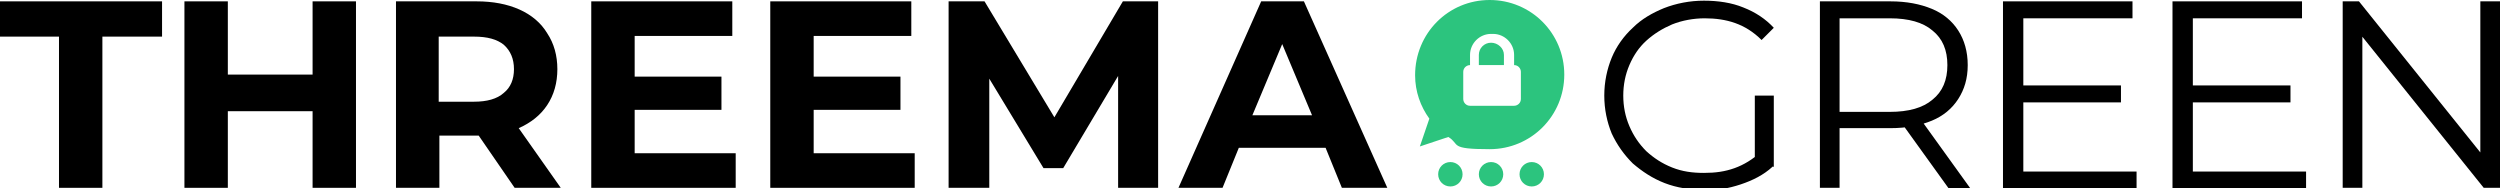
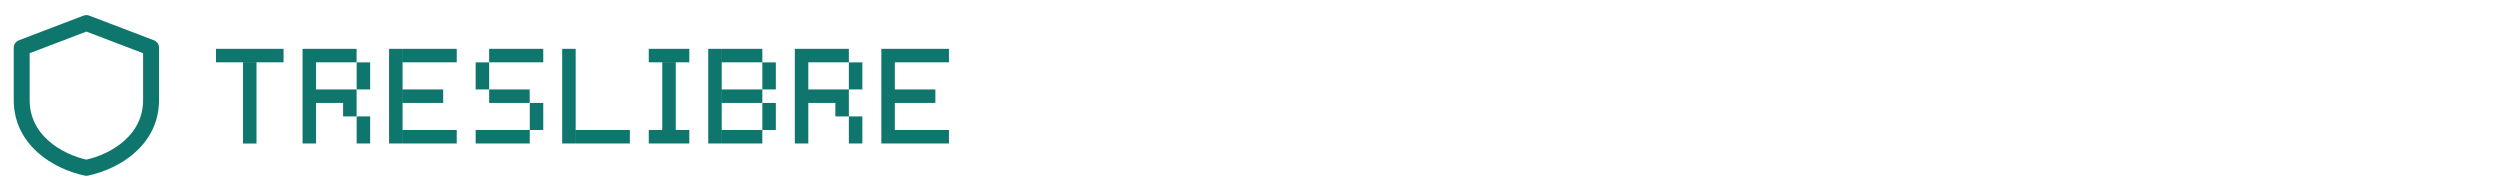
- <svg xmlns="http://www.w3.org/2000/svg" id="Layer_1" version="1.1" viewBox="0 0 368.7 27.7">
-   <defs>
-     <style>
-       .st0 {
-         fill: none;
-       }
- 
-       .st1 {
-         fill: #2cc47e;
-       }
- 
-       .st2 {
-         clip-path: url(#clippath);
-       }
-     </style>
-     <clipPath id="clippath">
-       <rect class="st0" x="0" y="0" width="230.8" height="28" />
-     </clipPath>
-   </defs>
-   <g class="st2">
-     <g>
-       <path class="st1" d="M213.9,27.5c1,0,1.8-.8,1.8-1.8s-.8-1.8-1.8-1.8-1.8.8-1.8,1.8.8,1.8,1.8,1.8Z" />
-       <path class="st1" d="M219.9,27.5c1,0,1.8-.8,1.8-1.8s-.8-1.8-1.8-1.8-1.8.8-1.8,1.8.8,1.8,1.8,1.8Z" />
-       <path class="st1" d="M225.9,27.5c1,0,1.8-.8,1.8-1.8s-.8-1.8-1.8-1.8-1.8.8-1.8,1.8.8,1.8,1.8,1.8Z" />
-       <path d="M8.8,5.4H0V.2h23.9v5.2h-8.8v22.3h-6.4V5.4h0Z" />
-       <path d="M52.5.2v27.5h-6.4v-11.3h-12.5v11.3h-6.4V.2h6.4v10.8h12.5V.2h6.4Z" />
-       <path d="M75.9,27.7l-5.3-7.7h-5.8v7.7h-6.4V.2h11.9c2.4,0,4.5.4,6.3,1.2,1.8.8,3.2,2,4.1,3.5,1,1.5,1.5,3.3,1.5,5.3s-.5,3.8-1.5,5.3c-1,1.5-2.4,2.6-4.2,3.4l6.2,8.8h-6.8ZM74.3,6.6c-1-.8-2.4-1.2-4.4-1.2h-5.2v9.6h5.2c1.9,0,3.4-.4,4.4-1.3,1-.8,1.5-2,1.5-3.5s-.5-2.7-1.5-3.6h0Z" />
-       <path d="M108.5,22.6v5.1h-21.3V.2h20.8v5.1h-14.4v6h12.8v4.9h-12.8v6.4h14.9Z" />
-       <path d="M134.9,22.6v5.1h-21.3V.2h20.8v5.1h-14.4v6h12.8v4.9h-12.8v6.4h14.9Z" />
-       <path d="M164.9,27.7V11.2s-8.1,13.6-8.1,13.6h-2.9l-8-13.2v16.1h-6V.2h5.3l10.3,17.1L165.6.2h5.2v27.5c0,0-5.9,0-5.9,0h0Z" />
-       <path d="M195.5,21.8h-12.8l-2.4,5.9h-6.5L186,.2h6.3l12.3,27.5h-6.7l-2.4-5.9h0ZM193.5,17l-4.4-10.5-4.4,10.5h8.7Z" />
-       <path class="st1" d="M219.7,0c6.1,0,11,4.9,11,11s-4.9,11-11,11-4.3-.7-6.1-1.8l-4.2,1.4,1.4-4.1c-1.3-1.8-2.1-4-2.1-6.4C208.7,4.9,213.6,0,219.7,0h0ZM219.9,5c-1.7,0-3.1,1.4-3.1,3.1v1.5h0c-.5,0-1,.4-1,1v4c0,.5.4,1,1,1h6.5c.5,0,1-.4,1-1v-4c0-.5-.4-1-1-1h0v-1.5c0-1.7-1.4-3.1-3.1-3.1ZM219.9,6.3c1,0,1.9.8,1.9,1.8v1.5h-3.7v-1.5c0-1,.8-1.8,1.8-1.8Z" />
-     </g>
-   </g>
-   <path d="M251.4,28c-2.1,0-4.1-.3-5.9-1-1.8-.7-3.3-1.7-4.7-2.9-1.3-1.3-2.3-2.7-3.1-4.4-.7-1.7-1.1-3.6-1.1-5.6s.4-3.9,1.1-5.6c.7-1.7,1.8-3.2,3.1-4.4,1.3-1.3,2.9-2.2,4.6-2.9,1.8-.7,3.8-1.1,5.9-1.1s4.1.3,5.8,1c1.8.7,3.3,1.7,4.5,3l-1.8,1.8c-1.2-1.2-2.5-2-3.9-2.5-1.4-.5-2.9-.7-4.5-.7s-3.3.3-4.8.9c-1.4.6-2.7,1.4-3.8,2.4-1.1,1-1.9,2.2-2.5,3.6-.6,1.4-.9,2.9-.9,4.5s.3,3.1.9,4.5c.6,1.4,1.4,2.6,2.5,3.7,1.1,1,2.3,1.8,3.8,2.4,1.5.6,3,.8,4.7.8s3.1-.2,4.5-.7c1.4-.5,2.7-1.3,3.9-2.4l1.7,2.2c-1.3,1.2-2.9,2-4.7,2.6-1.8.6-3.6.9-5.6.9ZM258.8,24.2v-10.1h2.8v10.5l-2.8-.4Z" />
-   <path d="M268.4,27.8V.2h10.4c2.4,0,4.4.4,6.1,1.1,1.7.7,3,1.8,3.9,3.2.9,1.4,1.4,3.1,1.4,5.1s-.5,3.6-1.4,5c-.9,1.4-2.2,2.5-3.9,3.2-1.7.7-3.7,1.1-6.1,1.1h-8.8l1.3-1.3v10.1h-2.9ZM287.4,27.8l-7.2-10h3.2l7.2,10h-3.2ZM271.3,17.9l-1.3-1.4h8.7c2.8,0,4.9-.6,6.3-1.8,1.5-1.2,2.2-2.9,2.2-5.1s-.7-3.9-2.2-5.1c-1.4-1.2-3.5-1.8-6.3-1.8h-8.7l1.3-1.4v16.6Z" />
-   <path d="M298.1,12.6h14.7v2.5h-14.7v-2.5ZM298.4,25.3h16.7v2.5h-19.7V.2h19.1v2.5h-16.1v22.5Z" />
-   <path d="M323.1,12.6h14.7v2.5h-14.7v-2.5ZM323.4,25.3h16.7v2.5h-19.7V.2h19.1v2.5h-16.1v22.5Z" />
-   <path d="M345.5,27.8V.2h2.4l19.2,23.9h-1.3V.2h2.9v27.5h-2.4l-19.2-23.9h1.3v23.9h-2.9Z" />
+ <svg xmlns="http://www.w3.org/2000/svg" viewBox="0 0 368.7 27.7">
+   <path d="M12.74,3.40L22.28,7.04V14.76C22.28,20.66 17.03,23.84 12.74,24.75C8.45,23.84 3.20,20.66 3.20,14.76V7.04Z" fill="none" stroke="#0F766E" stroke-width="2.35" stroke-linejoin="round" />
+   <path d="M31.85,7.20h9.97v1.99h-9.97zM35.84,9.20h1.99v11.97h-1.99zM44.62,7.20h1.99v13.96h-1.99zM46.61,7.20h5.98v1.99h-5.98zM52.60,9.20h1.99v3.99h-1.99zM46.61,13.19h5.98v1.99h-5.98zM50.60,15.18h1.99v1.99h-1.99zM52.60,17.17h1.99v3.99h-1.99zM57.38,7.20h1.99v13.96h-1.99zM59.38,7.20h7.98v1.99h-7.98zM59.38,13.19h5.98v1.99h-5.98zM59.38,19.17h7.98v1.99h-7.98zM72.14,7.20h7.98v1.99h-7.98zM70.15,9.20h1.99v3.99h-1.99zM72.14,13.19h5.98v1.99h-5.98zM78.13,15.18h1.99v3.99h-1.99zM70.15,19.17h7.98v1.99h-7.98zM82.91,7.20h1.99v13.96h-1.99zM84.91,19.17h7.98v1.99h-7.98zM95.68,7.20h5.98v1.99h-5.98zM97.67,9.20h1.99v9.97h-1.99zM95.68,19.17h5.98v1.99h-5.98zM104.45,7.20h1.99v13.96h-1.99zM106.45,7.20h5.98v1.99h-5.98zM112.43,9.20h1.99v3.99h-1.99zM106.45,13.19h5.98v1.99h-5.98zM112.43,15.18h1.99v3.99h-1.99zM106.45,19.17h5.98v1.99h-5.98zM117.22,7.20h1.99v13.96h-1.99zM119.21,7.20h5.98v1.99h-5.98zM125.19,9.20h1.99v3.99h-1.99zM119.21,13.19h5.98v1.99h-5.98zM123.20,15.18h1.99v1.99h-1.99zM125.19,17.17h1.99v3.99h-1.99zM129.98,7.20h1.99v13.96h-1.99zM131.97,7.20h7.98v1.99h-7.98zM131.97,13.19h5.98v1.99h-5.98zM131.97,19.17h7.98v1.99h-7.98z" fill="#0F766E" />
</svg>
